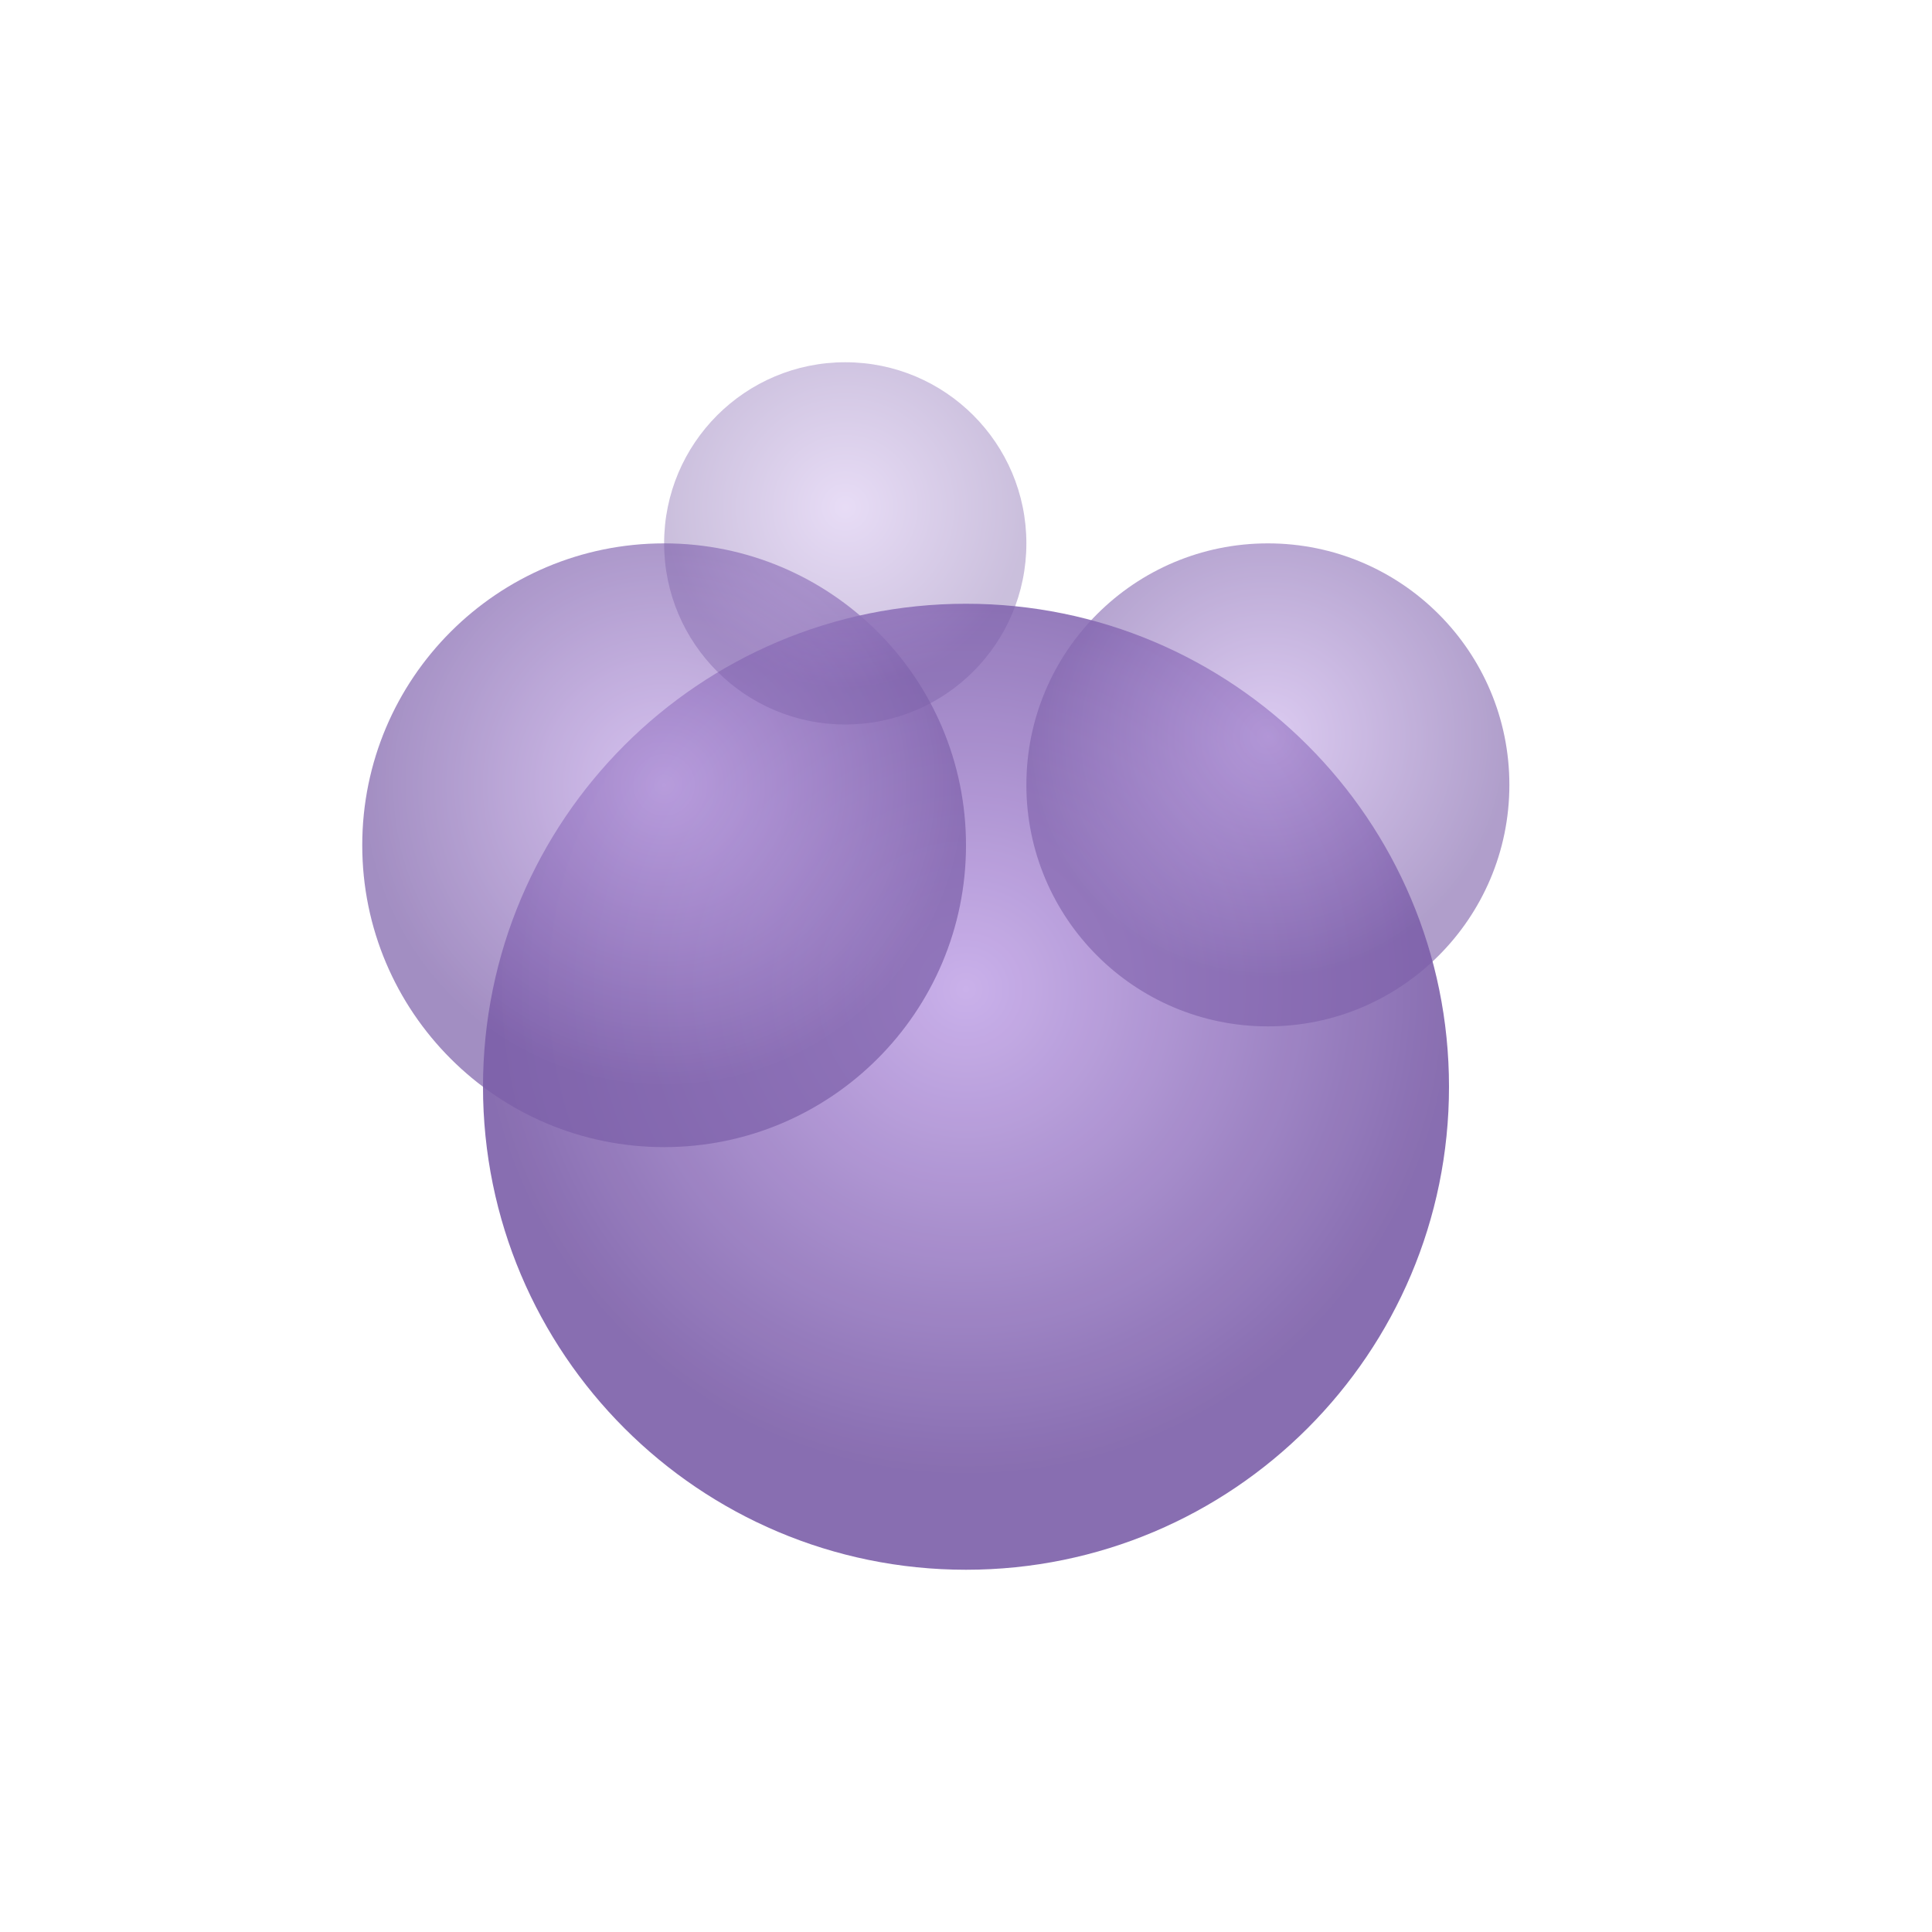
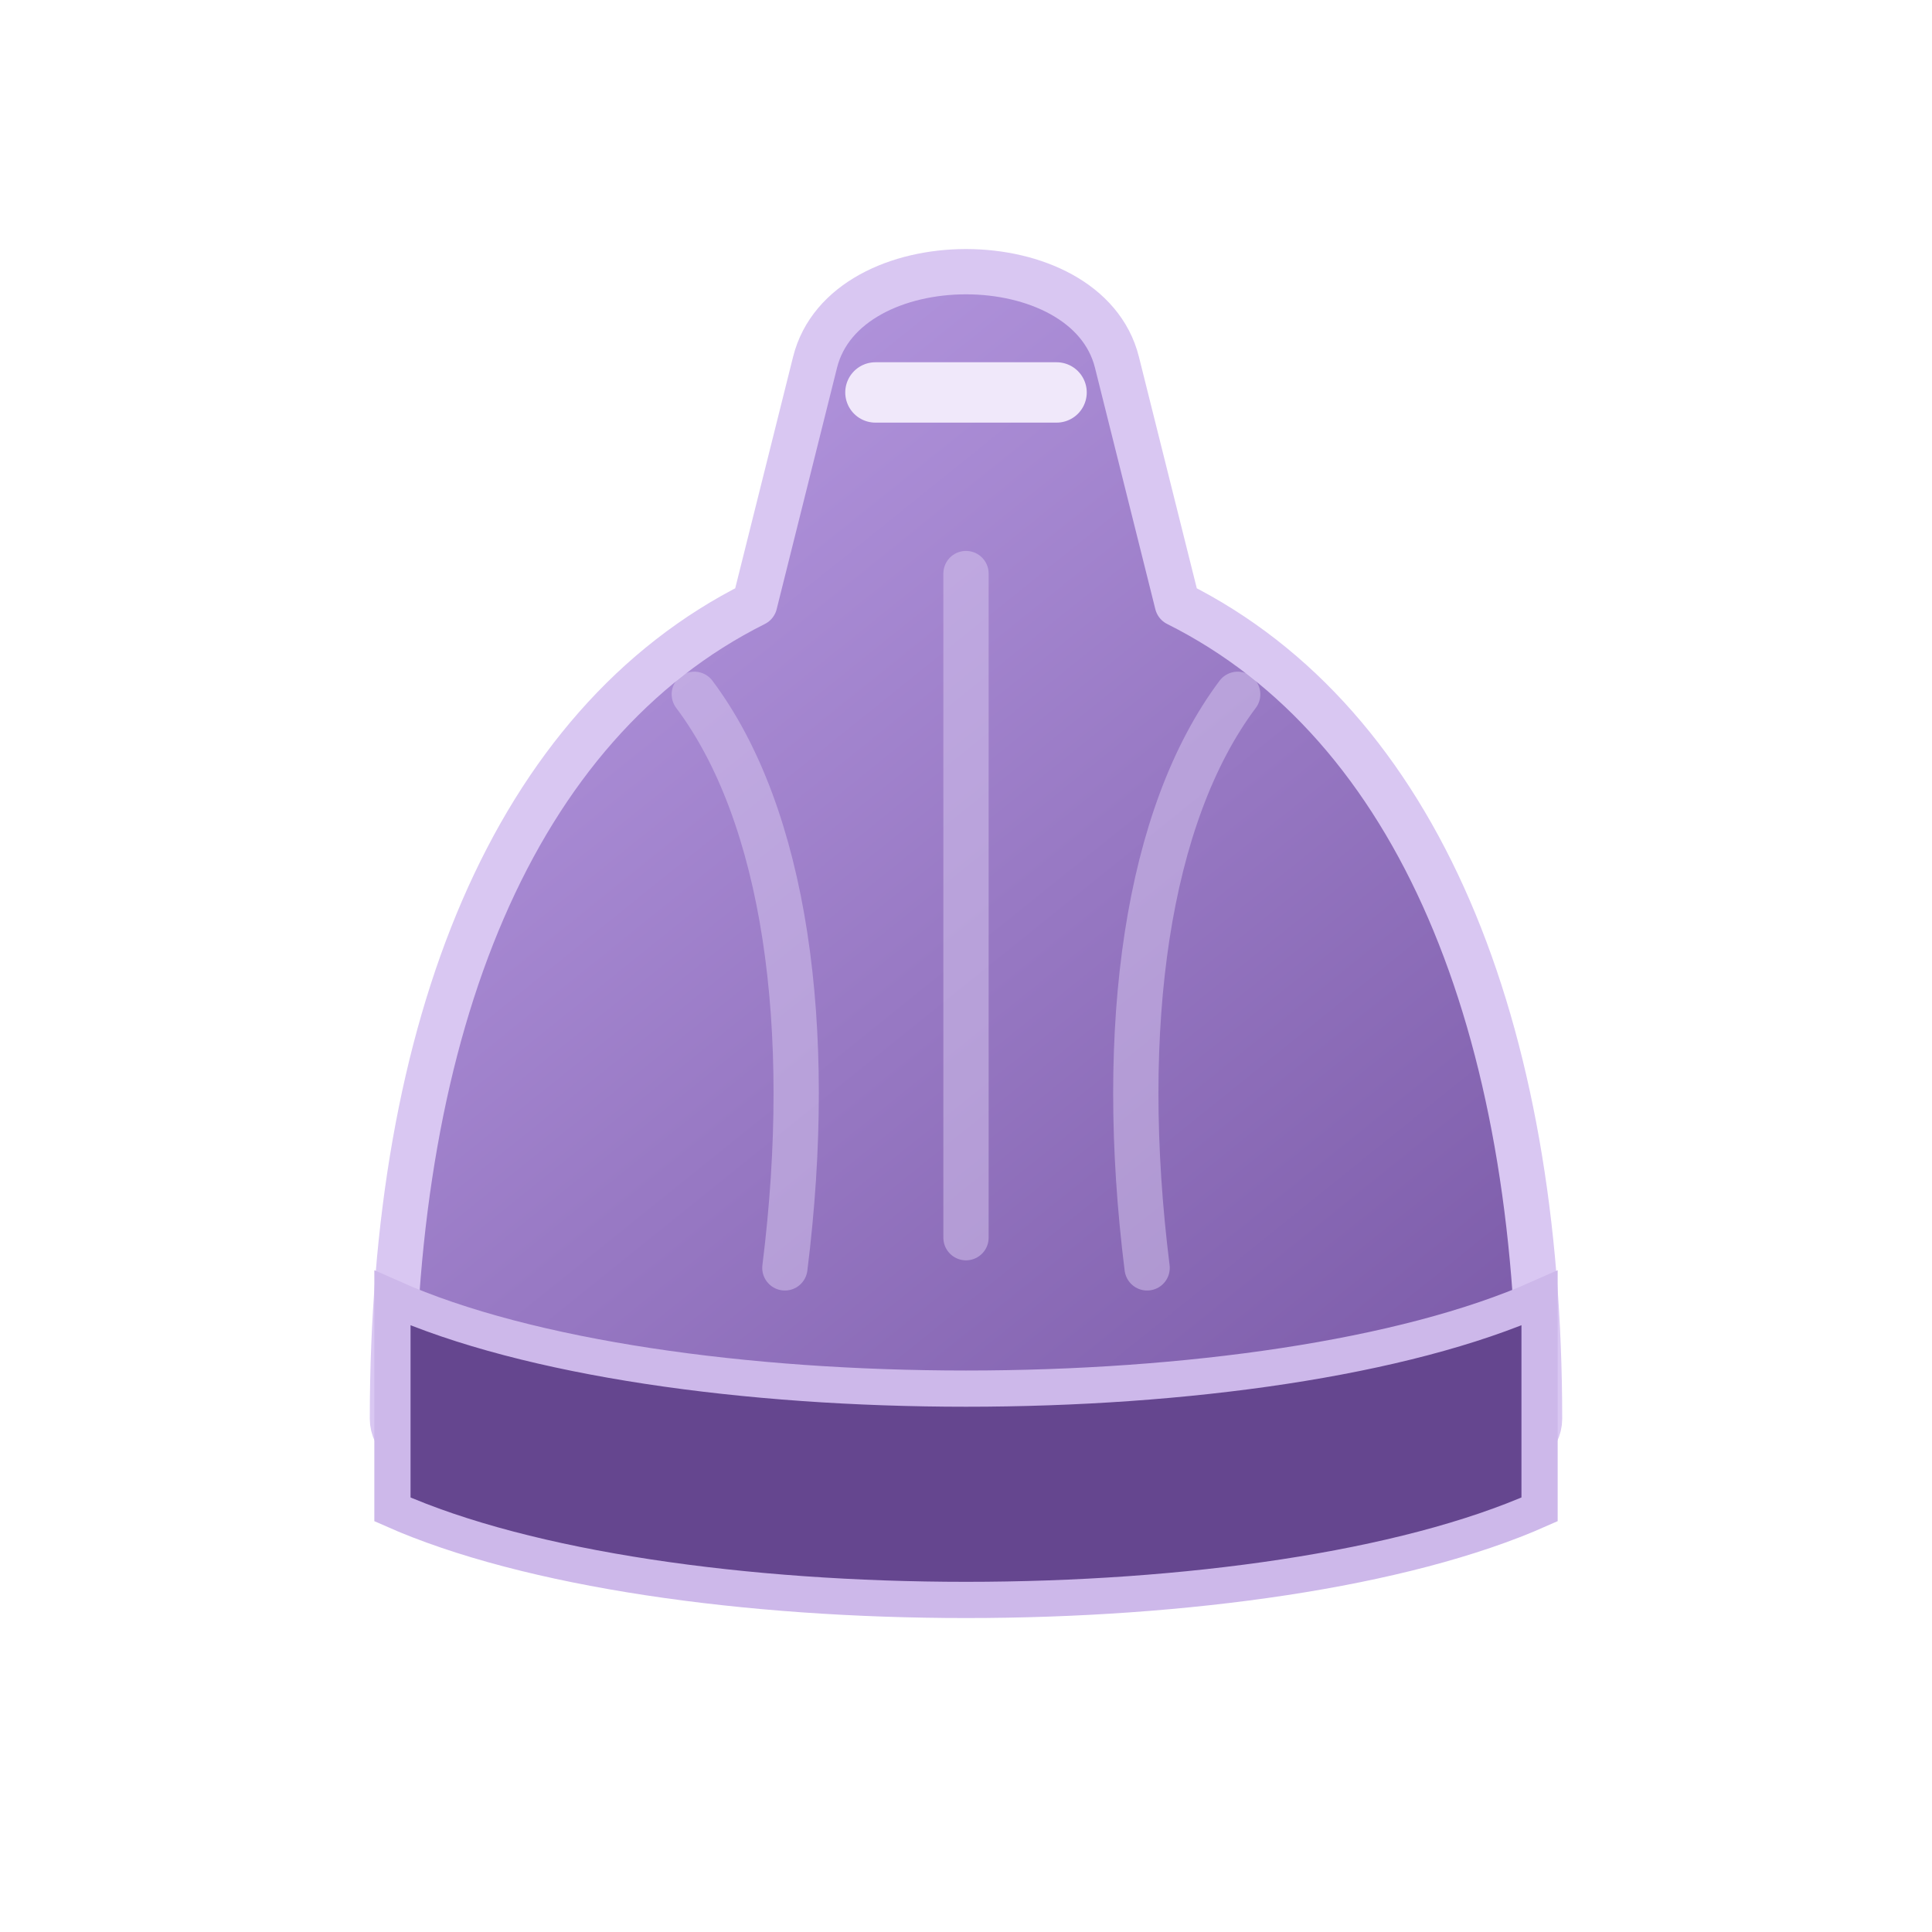
<svg xmlns="http://www.w3.org/2000/svg" viewBox="0 0 64 64" fill="none">
  <defs>
-     <radialGradient id="stg" cx="50%" cy="40%" r="50%">
-       <stop offset="0%" stop-color="#C4A8E8" />
-       <stop offset="100%" stop-color="#7B5EA8" />
-     </radialGradient>
+     <linearGradient id="hat-felt" x1="15" y1="12" x2="48" y2="53" gradientUnits="userSpaceOnUse">
+       <stop stop-color="#B89BE3" />
+       <stop offset="1" stop-color="#7655A3" />
+     </linearGradient>
  </defs>
-   <circle cx="32" cy="36" r="16" fill="url(#stg)" opacity="0.9" />
-   <circle cx="22" cy="28" r="10" fill="url(#stg)" opacity="0.7" />
-   <circle cx="42" cy="26" r="8" fill="url(#stg)" opacity="0.6" />
-   <circle cx="28" cy="18" r="6" fill="url(#stg)" opacity="0.4" />
+   <path d="M27 12C28 8 36 8 37 12L39 20C47 24 51 34 51 47C51 52 13 52 13 47C13 34 17 24 25 20L27 12Z" fill="url(#hat-felt)" stroke="#D9C7F2" stroke-width="1.5" stroke-linejoin="round" />
+   <path d="M13 43C22 47 42 47 51 43V50C42 54 22 54 13 50V43Z" fill="#65468F" stroke="#CDB8EA" stroke-width="1.2" />
+   <path d="M32 19V41M23 23C26 27 27 34 26 42M41 23C38 27 37 34 38 42" stroke="#DCCCF3" stroke-width="1.5" stroke-linecap="round" opacity=".48" />
+   <path d="M29 13H35" stroke="#F0E8FA" stroke-width="2" stroke-linecap="round" />
</svg>
